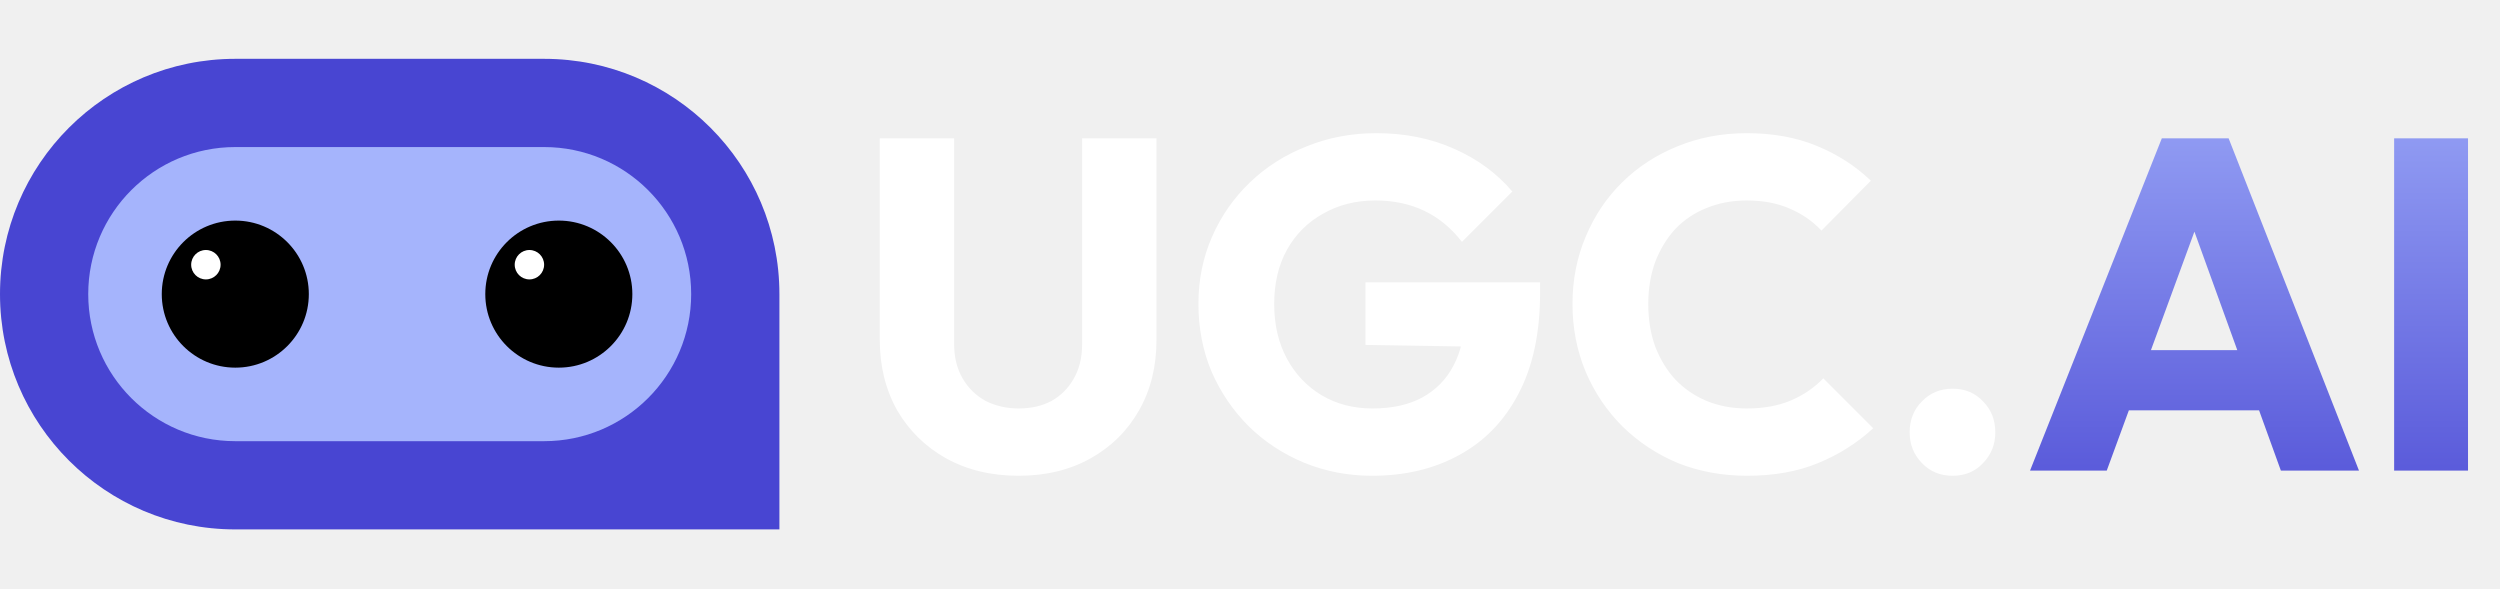
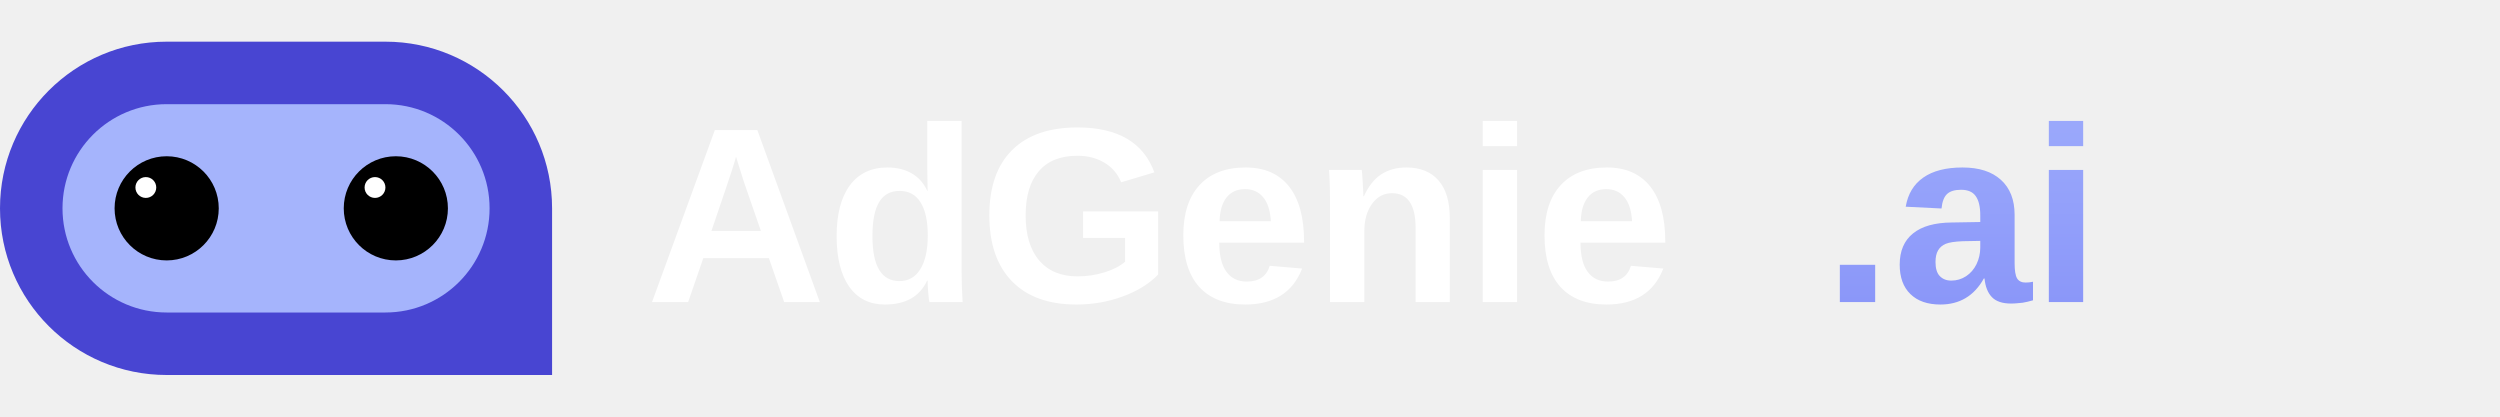
- <svg xmlns="http://www.w3.org/2000/svg" width="170" height="40" viewBox="0 0 170 40" fill="none">
+ <svg xmlns="http://www.w3.org/2000/svg" width="240" height="40" viewBox="0 0 240 40" fill="none">
  <path d="M0 20C0 11.163 7.163 4 16 4H37C45.837 4 53 11.163 53 20V36H16C7.163 36 0 28.837 0 20Z" fill="#4845D2" />
  <path d="M37 10H16C10.477 10 6 14.477 6 20C6 25.523 10.477 30 16 30H37C42.523 30 47 25.523 47 20C47 14.477 42.523 10 37 10Z" fill="#A5B4FC" />
  <path d="M16 25C18.761 25 21 22.761 21 20C21 17.239 18.761 15 16 15C13.239 15 11 17.239 11 20C11 22.761 13.239 25 16 25Z" fill="black" />
  <path d="M14 19C14.552 19 15 18.552 15 18C15 17.448 14.552 17 14 17C13.448 17 13 17.448 13 18C13 18.552 13.448 19 14 19Z" fill="white" />
  <path d="M38 25C40.761 25 43 22.761 43 20C43 17.239 40.761 15 38 15C35.239 15 33 17.239 33 20C33 22.761 35.239 25 38 25Z" fill="black" />
  <path d="M36 19C36.552 19 37 18.552 37 18C37 17.448 36.552 17 36 17C35.448 17 35 17.448 35 18C35 18.552 35.448 19 36 19Z" fill="white" />
-   <path d="M69.264 32.352C67.408 32.352 65.765 31.957 64.336 31.168C62.928 30.379 61.819 29.291 61.008 27.904C60.219 26.496 59.824 24.896 59.824 23.104V9.408H64.88V23.392C64.88 24.288 65.072 25.067 65.456 25.728C65.84 26.389 66.363 26.901 67.024 27.264C67.707 27.605 68.453 27.776 69.264 27.776C70.117 27.776 70.864 27.605 71.504 27.264C72.144 26.901 72.645 26.4 73.008 25.76C73.392 25.099 73.584 24.32 73.584 23.424V9.408H78.64V23.136C78.64 24.928 78.245 26.517 77.456 27.904C76.667 29.291 75.568 30.379 74.16 31.168C72.752 31.957 71.12 32.352 69.264 32.352ZM93.301 32.352C91.658 32.352 90.111 32.053 88.661 31.456C87.231 30.859 85.983 30.037 84.917 28.992C83.85 27.925 83.007 26.688 82.389 25.28C81.791 23.851 81.493 22.315 81.493 20.672C81.493 19.029 81.802 17.504 82.421 16.096C83.039 14.688 83.893 13.461 84.981 12.416C86.09 11.349 87.381 10.528 88.853 9.952C90.325 9.355 91.903 9.056 93.589 9.056C95.53 9.056 97.29 9.408 98.869 10.112C100.469 10.816 101.791 11.787 102.837 13.024L99.413 16.448C98.687 15.509 97.834 14.805 96.853 14.336C95.871 13.867 94.762 13.632 93.525 13.632C92.202 13.632 91.018 13.931 89.973 14.528C88.927 15.104 88.106 15.925 87.509 16.992C86.933 18.037 86.645 19.264 86.645 20.672C86.645 22.08 86.933 23.317 87.509 24.384C88.085 25.451 88.874 26.283 89.877 26.88C90.879 27.477 92.031 27.776 93.333 27.776C94.655 27.776 95.775 27.531 96.693 27.04C97.631 26.528 98.346 25.803 98.837 24.864C99.349 23.904 99.605 22.741 99.605 21.376L102.933 23.616L92.853 23.456V19.2H104.725V19.936C104.725 22.645 104.234 24.928 103.253 26.784C102.293 28.619 100.949 30.005 99.221 30.944C97.514 31.883 95.541 32.352 93.301 32.352ZM118.802 32.352C117.117 32.352 115.549 32.064 114.098 31.488C112.669 30.891 111.41 30.059 110.322 28.992C109.256 27.925 108.424 26.688 107.826 25.28C107.229 23.851 106.93 22.315 106.93 20.672C106.93 19.029 107.229 17.504 107.826 16.096C108.424 14.667 109.256 13.429 110.322 12.384C111.389 11.339 112.637 10.528 114.066 9.952C115.517 9.355 117.085 9.056 118.77 9.056C120.562 9.056 122.152 9.344 123.538 9.92C124.946 10.496 126.173 11.285 127.218 12.288L123.858 15.68C123.261 15.04 122.536 14.539 121.682 14.176C120.85 13.813 119.88 13.632 118.77 13.632C117.789 13.632 116.882 13.803 116.05 14.144C115.24 14.464 114.536 14.933 113.938 15.552C113.362 16.171 112.904 16.917 112.562 17.792C112.242 18.667 112.082 19.627 112.082 20.672C112.082 21.739 112.242 22.709 112.562 23.584C112.904 24.459 113.362 25.205 113.938 25.824C114.536 26.443 115.24 26.923 116.05 27.264C116.882 27.605 117.789 27.776 118.77 27.776C119.922 27.776 120.925 27.595 121.778 27.232C122.632 26.869 123.368 26.368 123.986 25.728L127.378 29.12C126.29 30.123 125.042 30.912 123.634 31.488C122.248 32.064 120.637 32.352 118.802 32.352ZM132.769 32.352C131.937 32.352 131.243 32.064 130.689 31.488C130.134 30.912 129.857 30.219 129.857 29.408C129.857 28.555 130.134 27.851 130.689 27.296C131.243 26.72 131.937 26.432 132.769 26.432C133.622 26.432 134.315 26.72 134.849 27.296C135.403 27.851 135.681 28.555 135.681 29.408C135.681 30.219 135.403 30.912 134.849 31.488C134.315 32.064 133.622 32.352 132.769 32.352Z" fill="white" />
-   <path d="M138.043 32L147.003 9.408H151.547L160.411 32H155.099L148.315 13.248H150.139L143.259 32H138.043ZM143.131 27.904V23.808H155.451V27.904H143.131ZM162.801 32V9.408H167.825V32H162.801Z" fill="url(#paint0_linear_9843_4741)" />
+   <text x="62" y="29" font-family="Arial, Helvetica, sans-serif" font-weight="800" font-size="24" fill="white">AdGenie</text>
+   <text x="175" y="29" font-family="Arial, Helvetica, sans-serif" font-weight="800" font-size="24" fill="url(#brandGradient)">.ai</text>
  <defs>
-     <linearGradient id="paint0_linear_9843_4741" x1="114" y1="0" x2="114" y2="40" gradientUnits="userSpaceOnUse">
+     <linearGradient id="brandGradient" x1="175" y1="0" x2="175" y2="40" gradientUnits="userSpaceOnUse">
      <stop stop-color="#A5B4FC" />
-       <stop offset="1" stop-color="#4845D2" />
+       <stop offset="1" stop-color="#818CF8" />
    </linearGradient>
  </defs>
</svg>
